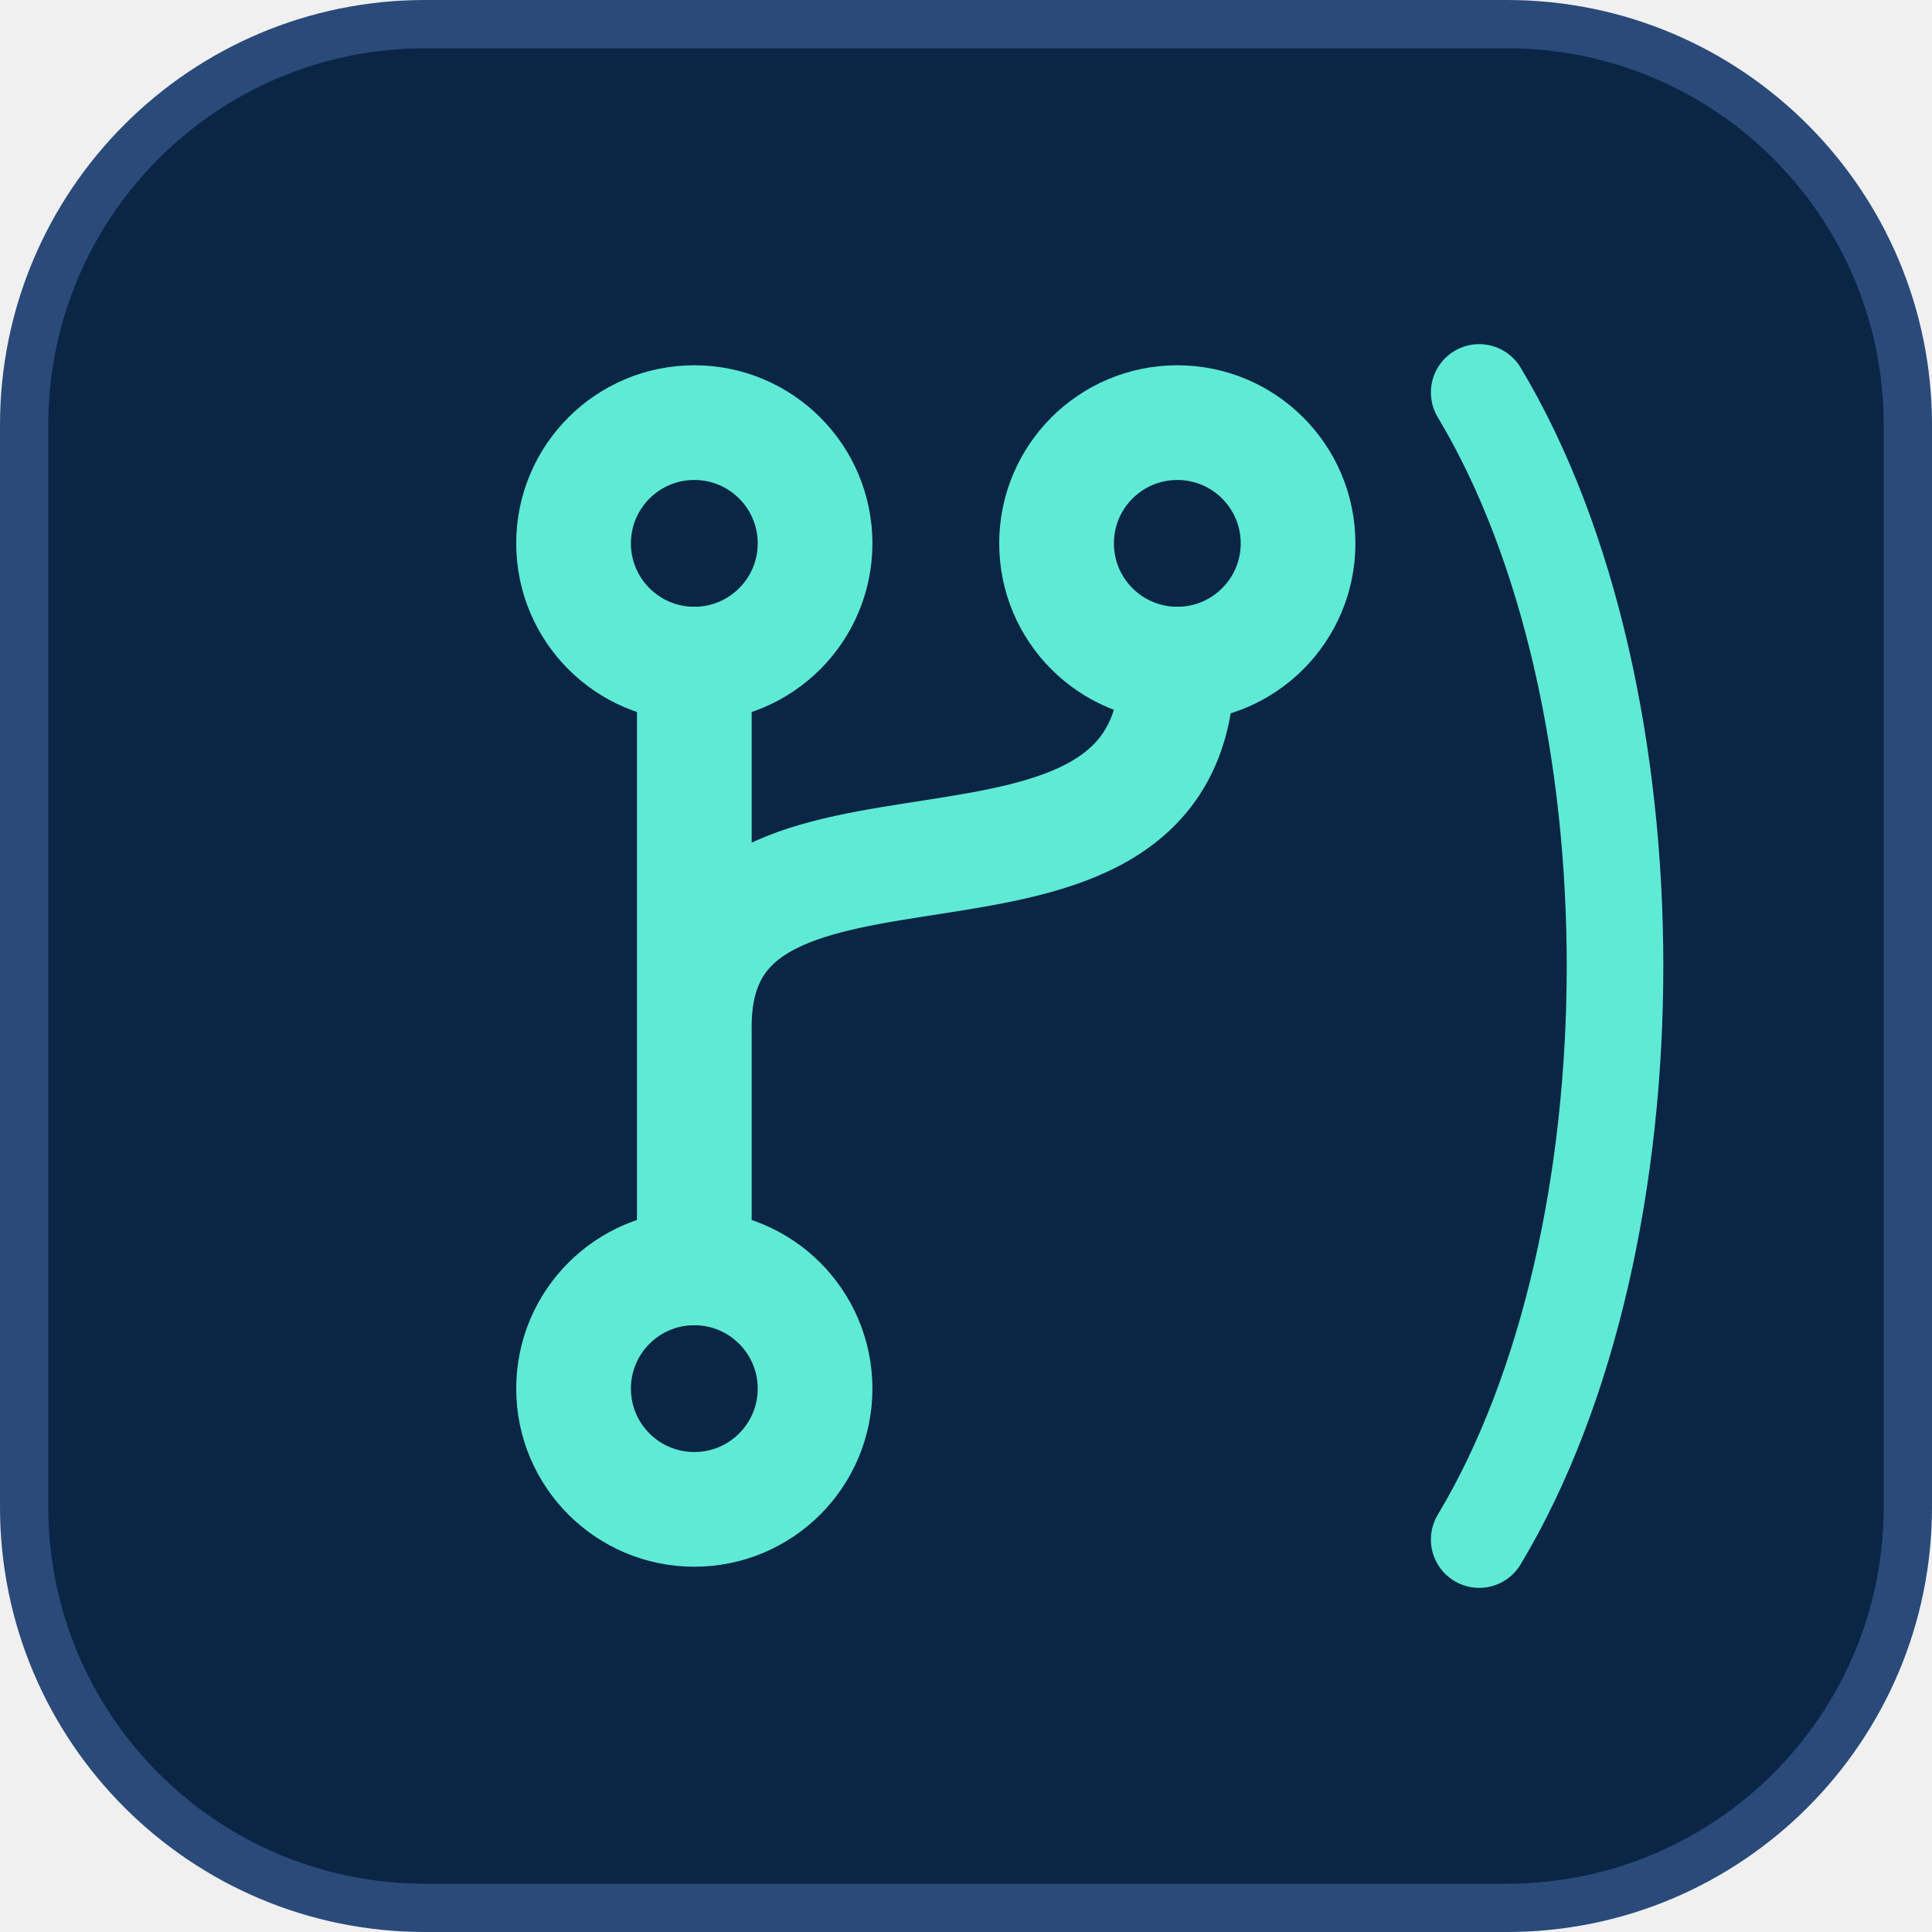
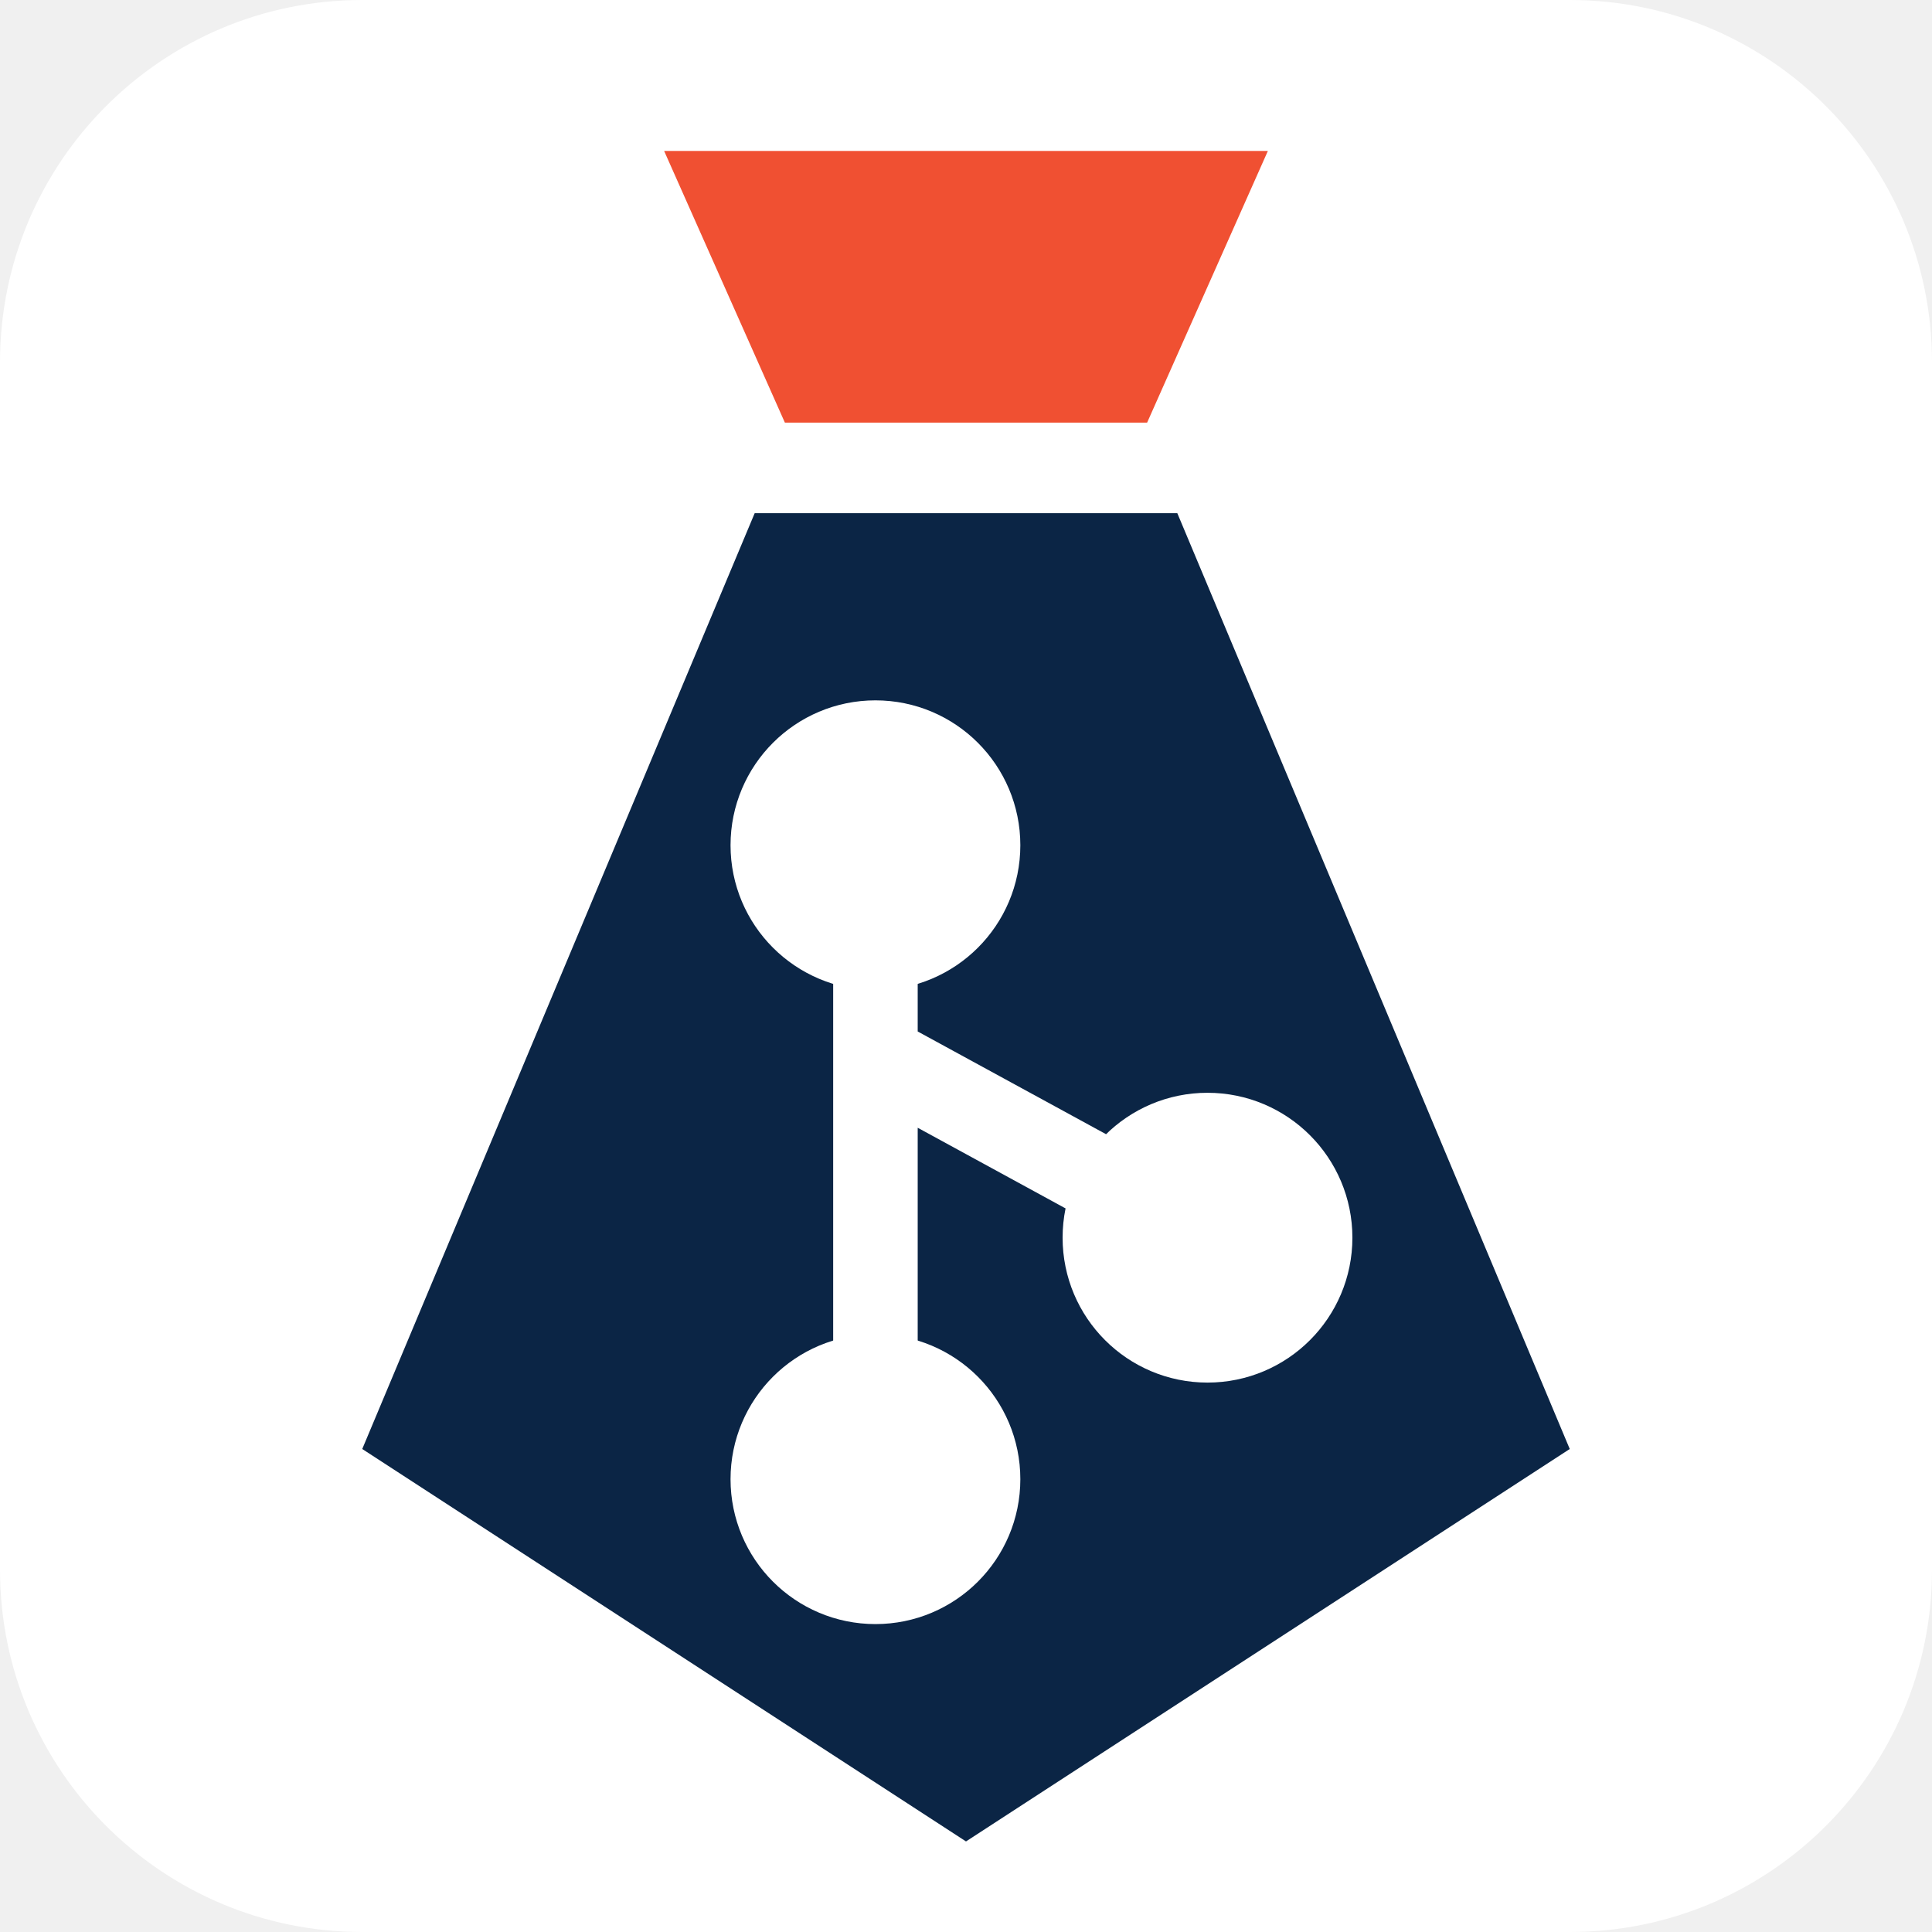
<svg xmlns="http://www.w3.org/2000/svg" viewBox="0 0 64 64" width="256" height="256" role="img" aria-labelledby="title description">
-   <rect x="0.8" y="0.8" width="62.4" height="62.4" rx="13.28" fill="#0b2545" stroke="#2a4a7a" stroke-width="1.6" />
-   <g fill="none" stroke="#5eead4" stroke-width="3.8" stroke-linecap="round" stroke-linejoin="round">
-     <path d="M23 22v20m0-8c0-9 16-2 16-12" />
-     <circle cx="23" cy="18" r="4" />
-     <circle cx="39" cy="18" r="4" />
-     <circle cx="23" cy="46" r="4" />
-     <path d="M49 13c6 10 6 28 0 38" stroke-width="3.2" />
+   <rect width="64" height="64" rx="12" fill="#ffffff" />
+   <path fill="#f05032" d="M22 5H42L38 14H26Z" />
+   <path fill="#0b2545" d="M25 17H39L52 48 32 61 12 48Z" />
+   <g fill="#ffffff" stroke="#ffffff" stroke-width="2.8" stroke-linecap="round" stroke-linejoin="round">
+     <path fill="none" d="M29 28V49M29 35L40 41" />
+     <circle cx="29" cy="28" r="3.4" />
+     <circle cx="29" cy="49" r="3.4" />
+     <circle cx="40" cy="41" r="3.4" />
  </g>
</svg>
